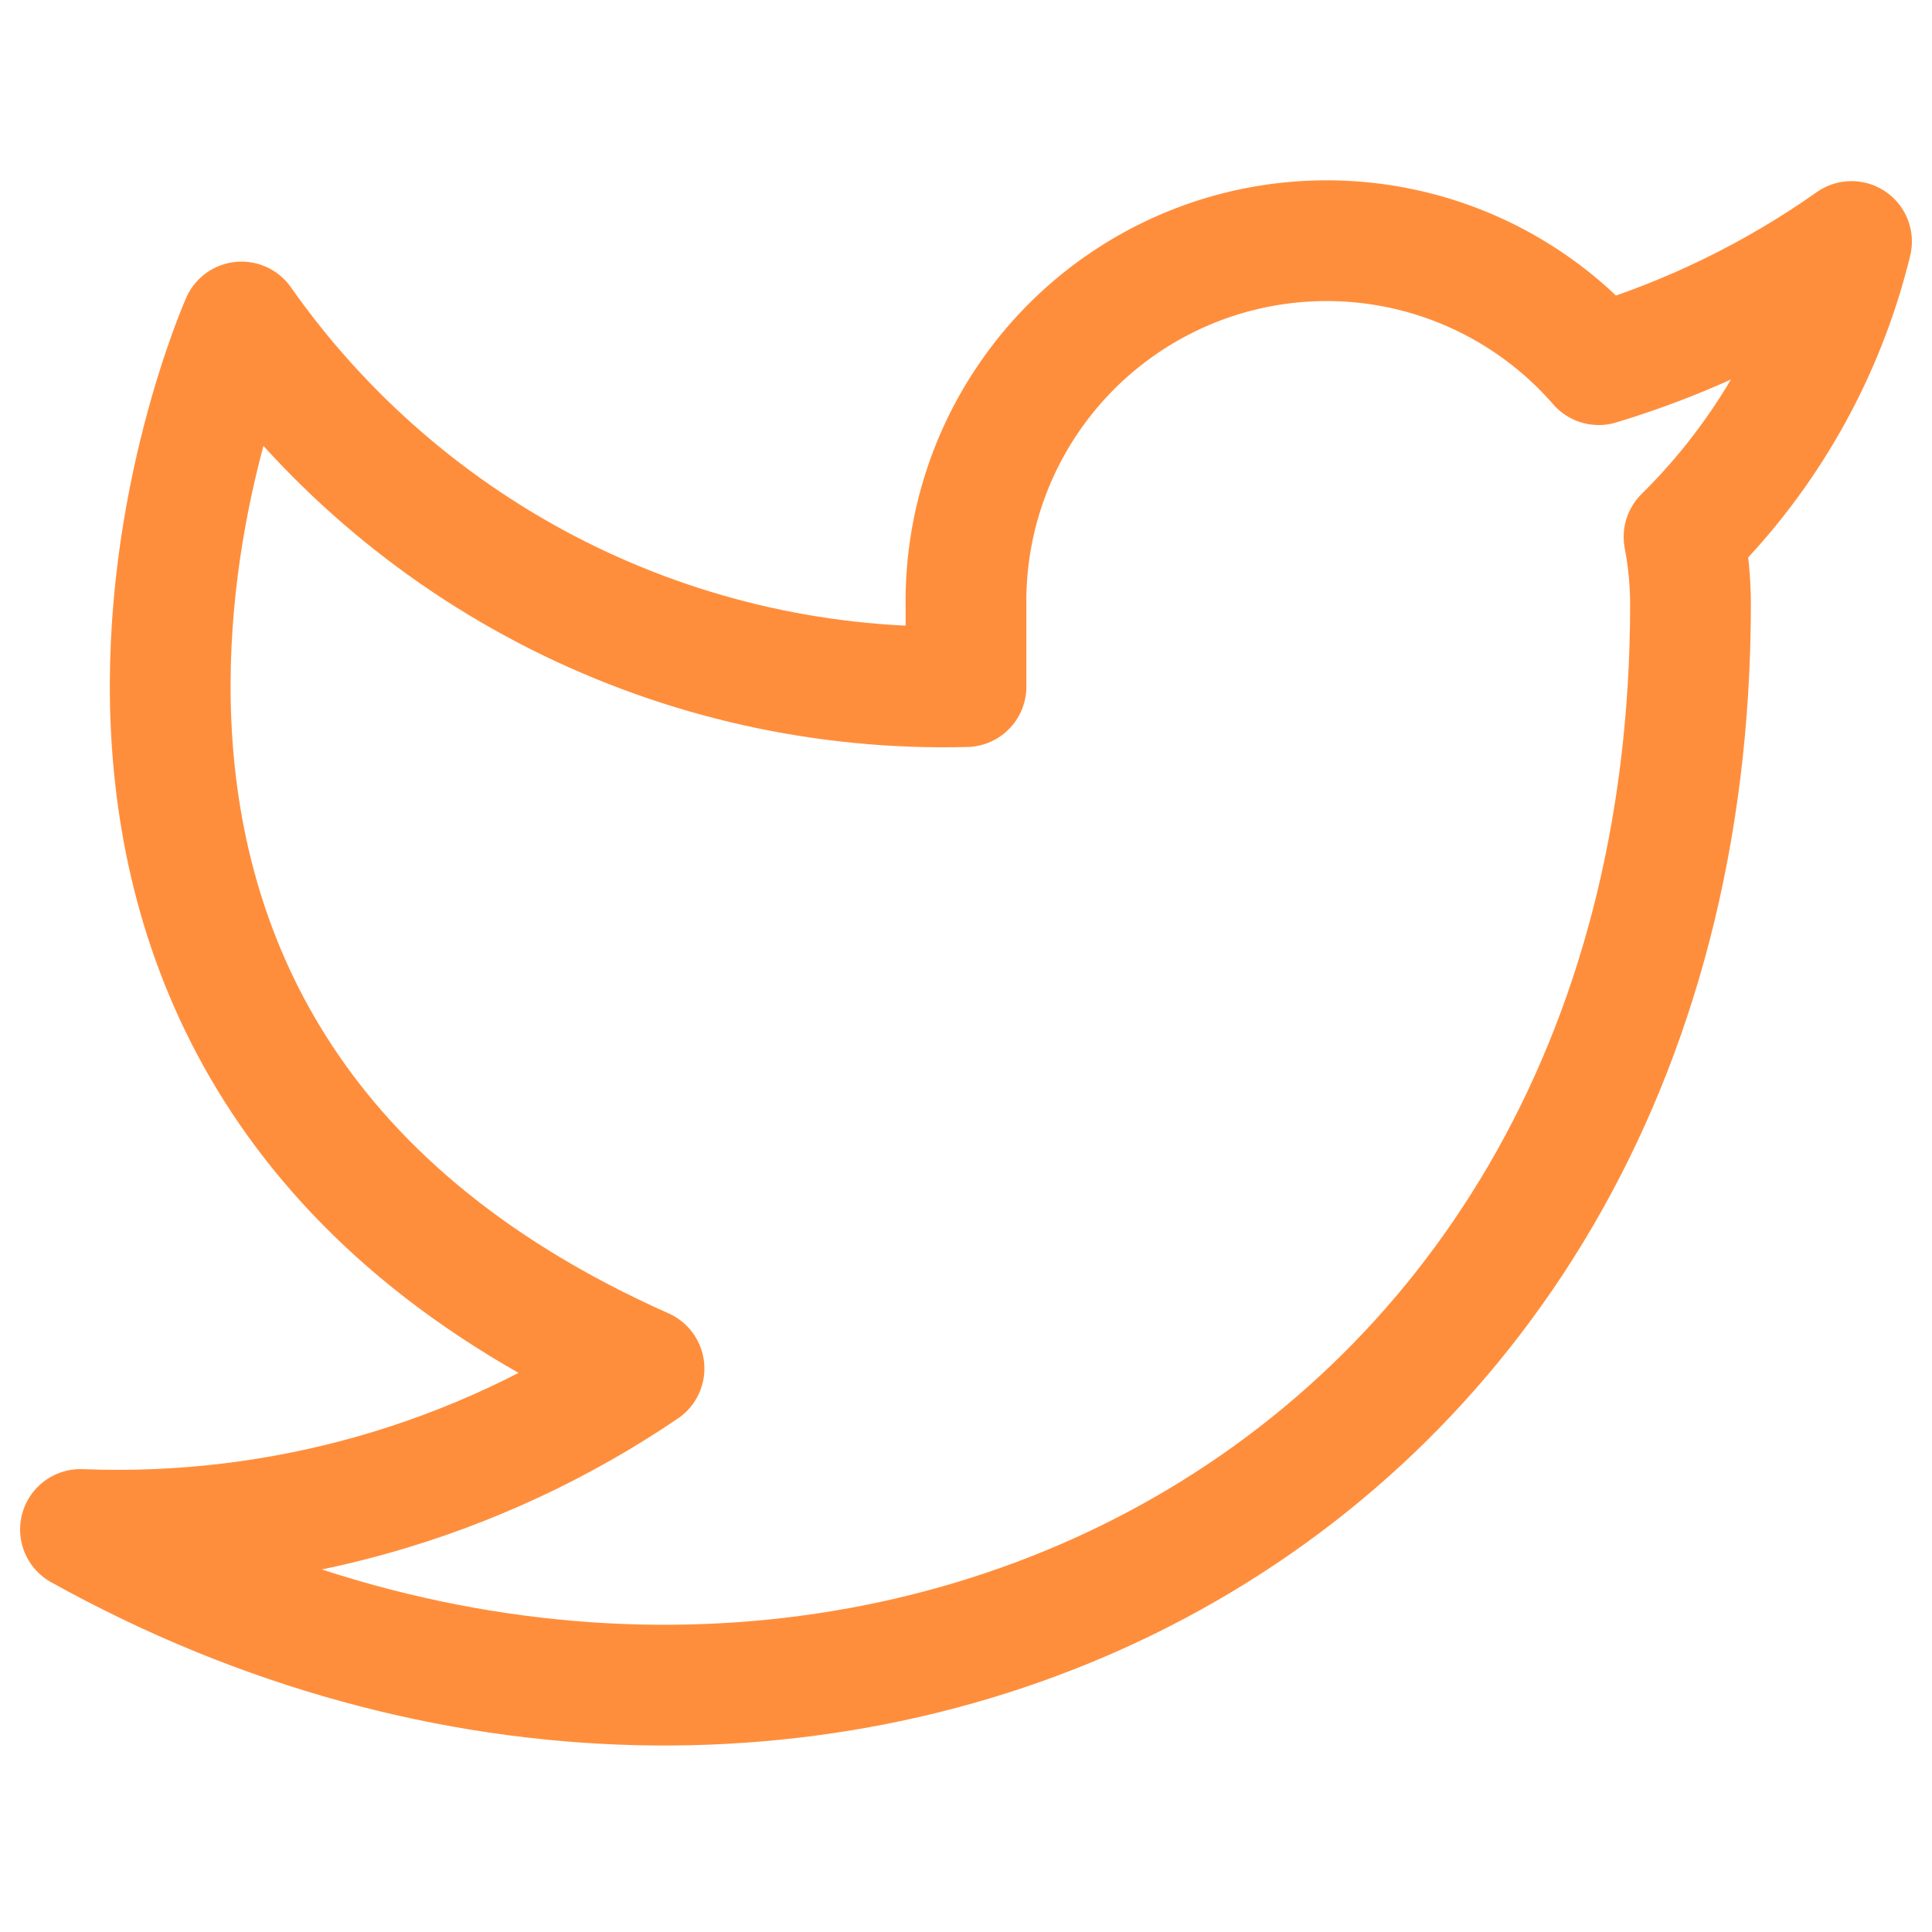
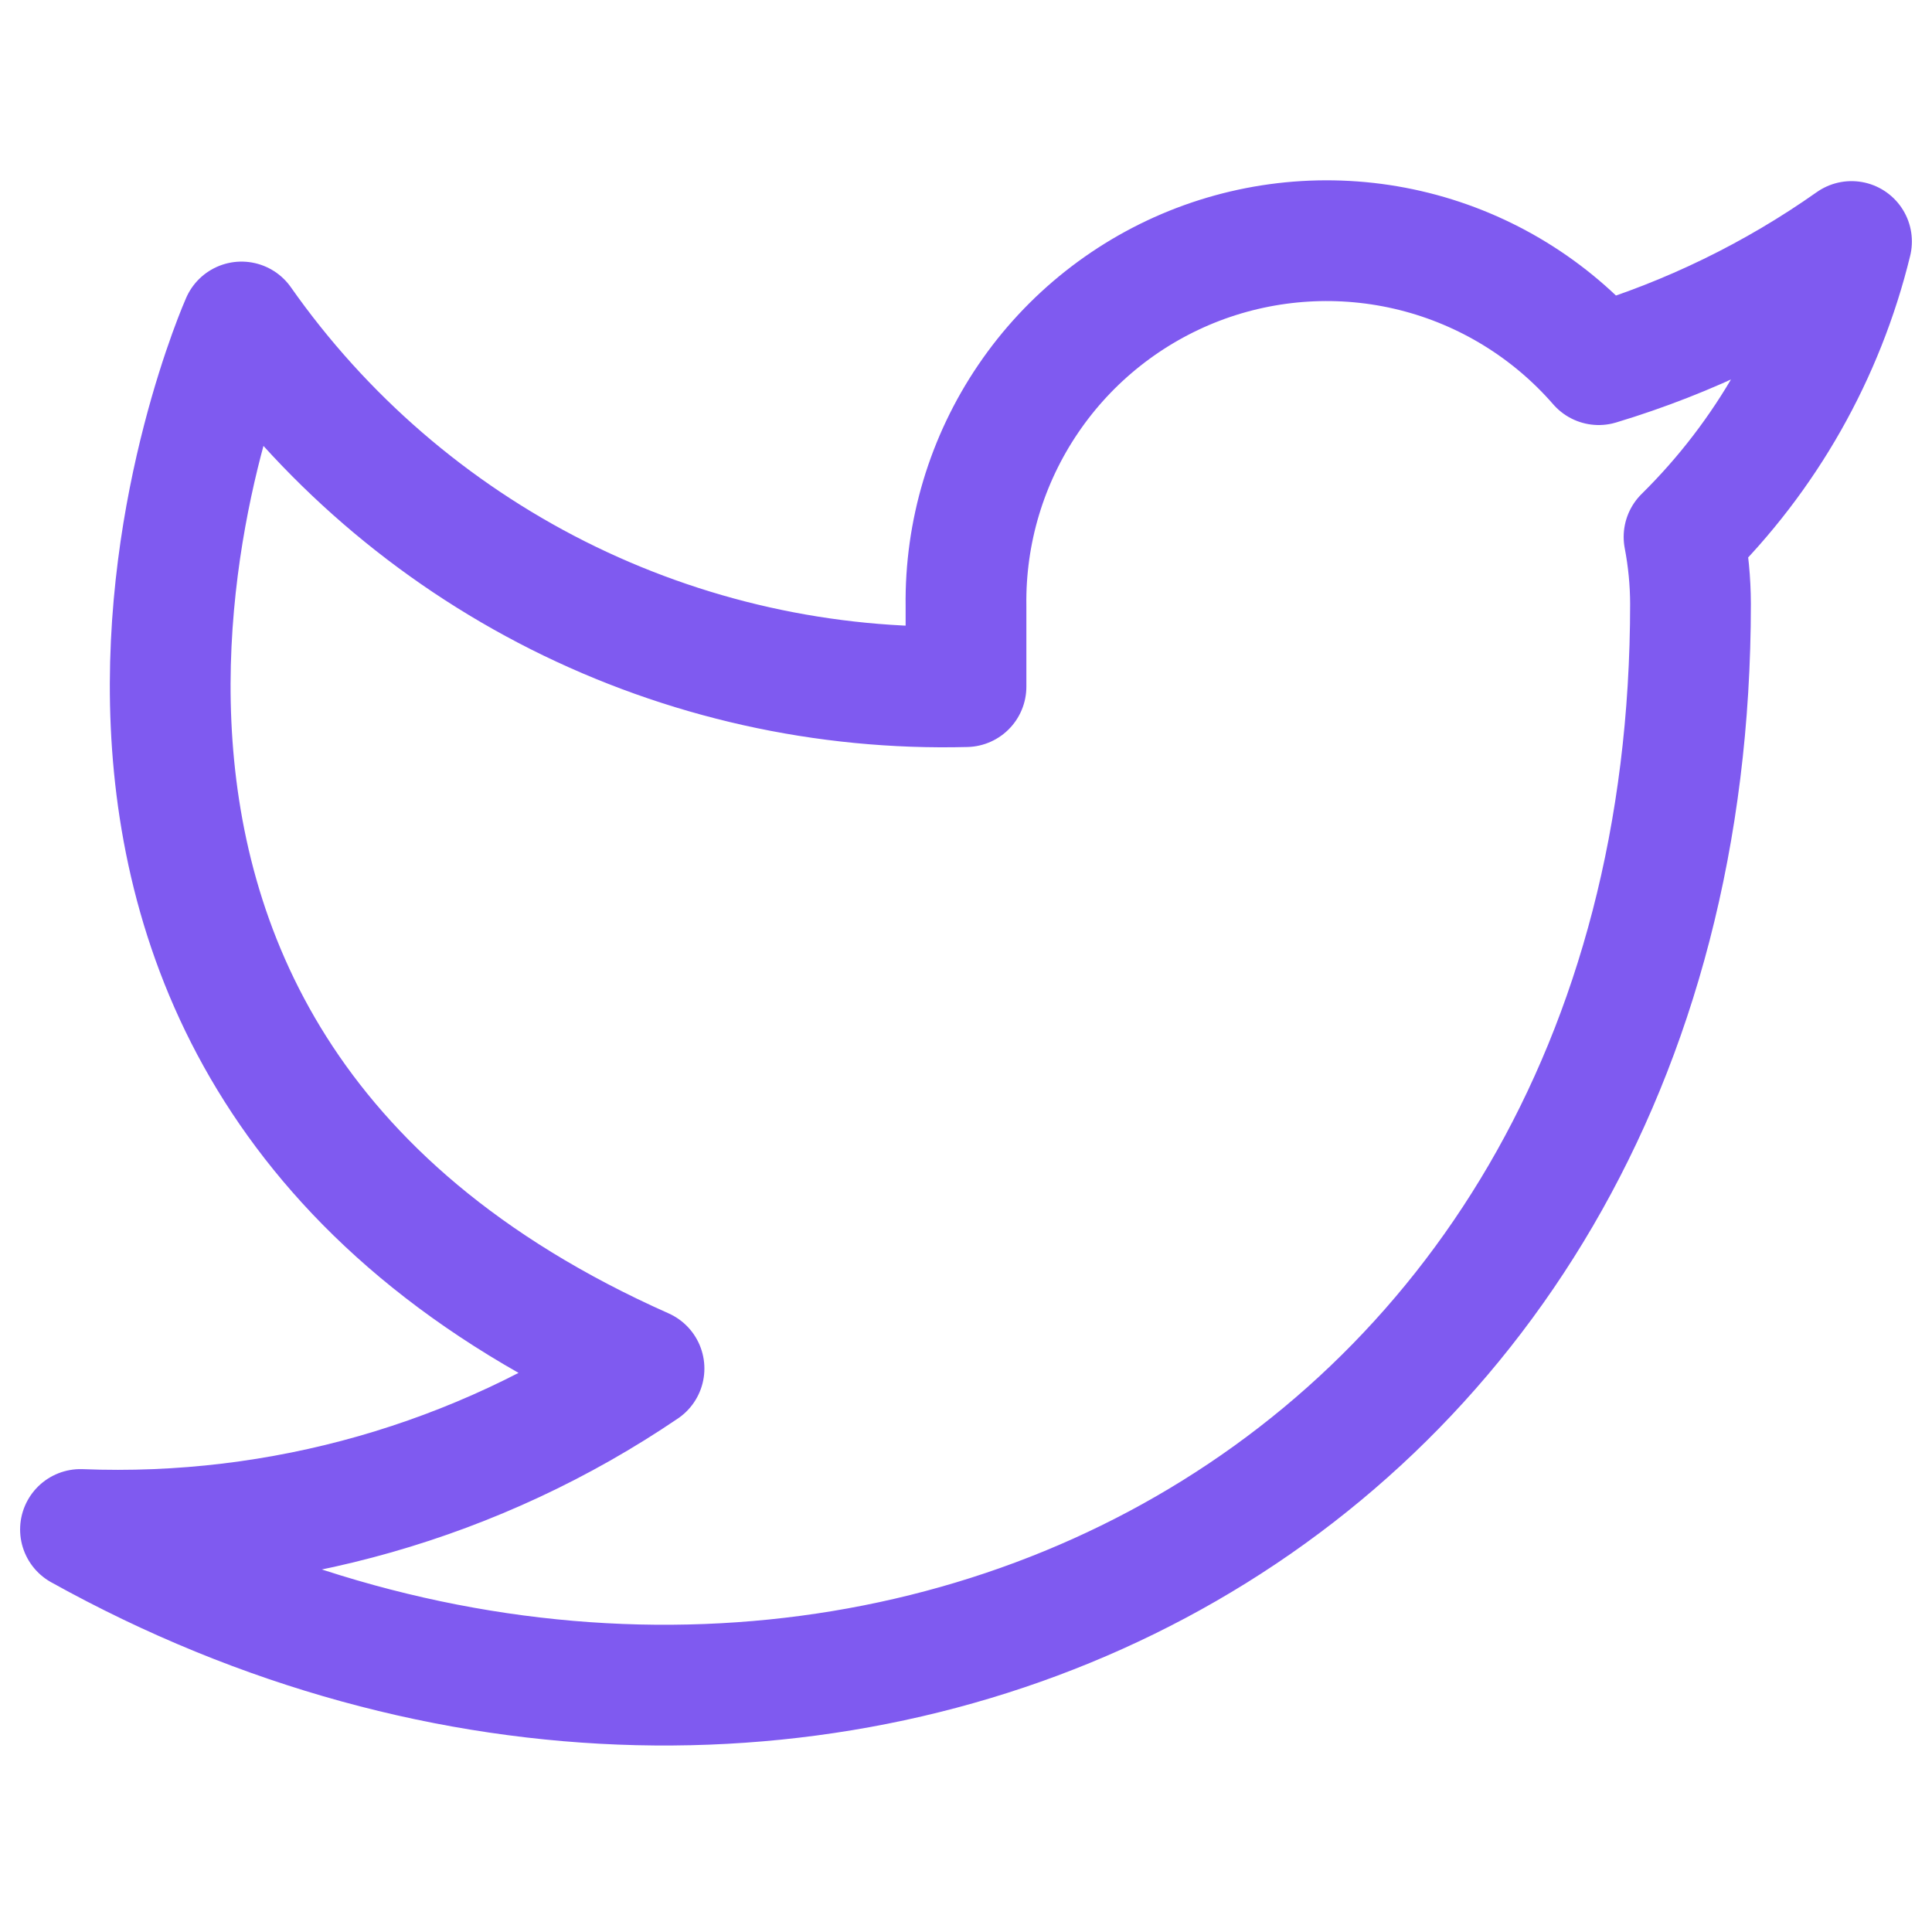
<svg xmlns="http://www.w3.org/2000/svg" width="32" height="32" viewBox="0 0 32 32" fill="none">
-   <path d="M30.667 4C29.39 4.901 27.976 5.589 26.48 6.04C25.677 5.117 24.61 4.462 23.423 4.165C22.236 3.868 20.986 3.943 19.843 4.379C18.7 4.816 17.718 5.593 17.031 6.605C16.343 7.617 15.983 8.816 16 10.04V11.373C13.657 11.434 11.335 10.914 9.241 9.861C7.148 8.807 5.347 7.251 4 5.333C4 5.333 -1.333 17.333 10.667 22.667C7.921 24.531 4.649 25.465 1.333 25.333C13.333 32 28 25.333 28 10C27.999 9.629 27.963 9.258 27.893 8.893C29.254 7.551 30.214 5.857 30.667 4V4Z" stroke="#ff8e3c" stroke-width="2" stroke-linecap="round" stroke-linejoin="round" />
+   <path d="M30.667 4C29.39 4.901 27.976 5.589 26.48 6.04C25.677 5.117 24.61 4.462 23.423 4.165C22.236 3.868 20.986 3.943 19.843 4.379C18.7 4.816 17.718 5.593 17.031 6.605C16.343 7.617 15.983 8.816 16 10.04V11.373C13.657 11.434 11.335 10.914 9.241 9.861C7.148 8.807 5.347 7.251 4 5.333C4 5.333 -1.333 17.333 10.667 22.667C7.921 24.531 4.649 25.465 1.333 25.333C13.333 32 28 25.333 28 10C27.999 9.629 27.963 9.258 27.893 8.893C29.254 7.551 30.214 5.857 30.667 4V4Z" stroke="#7f5af0  " stroke-width="2" stroke-linecap="round" stroke-linejoin="round" />
</svg>
